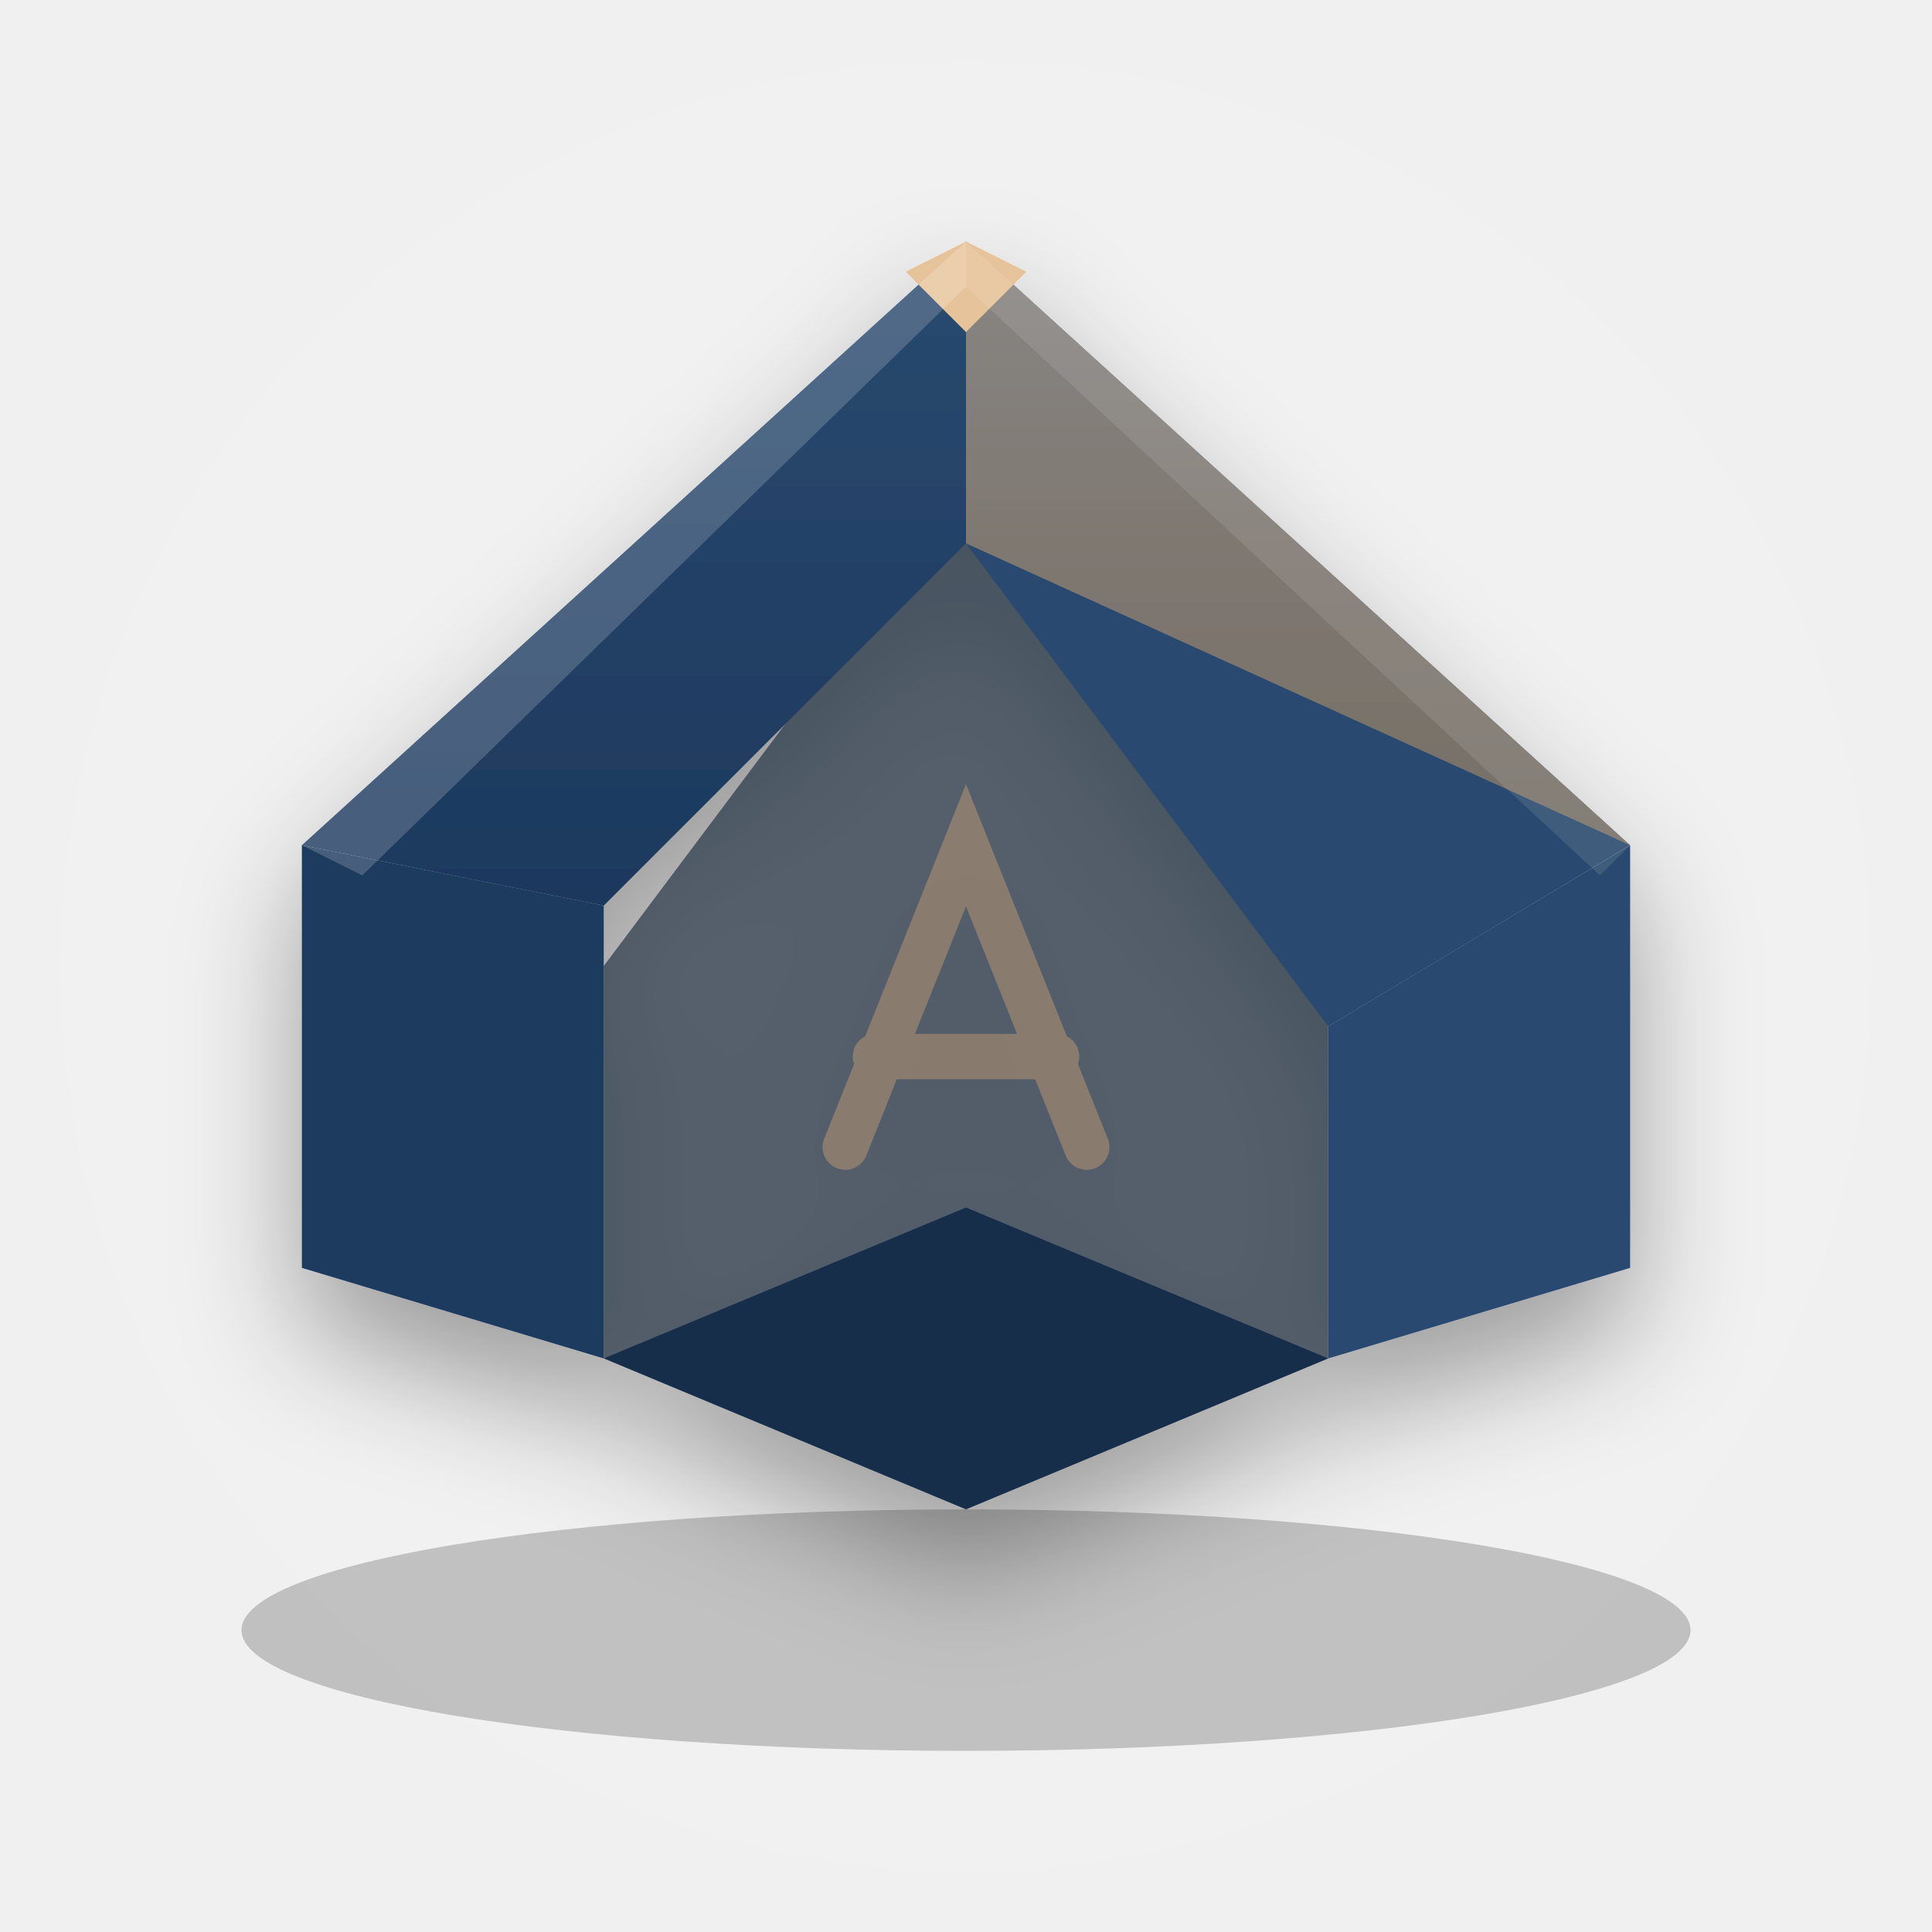
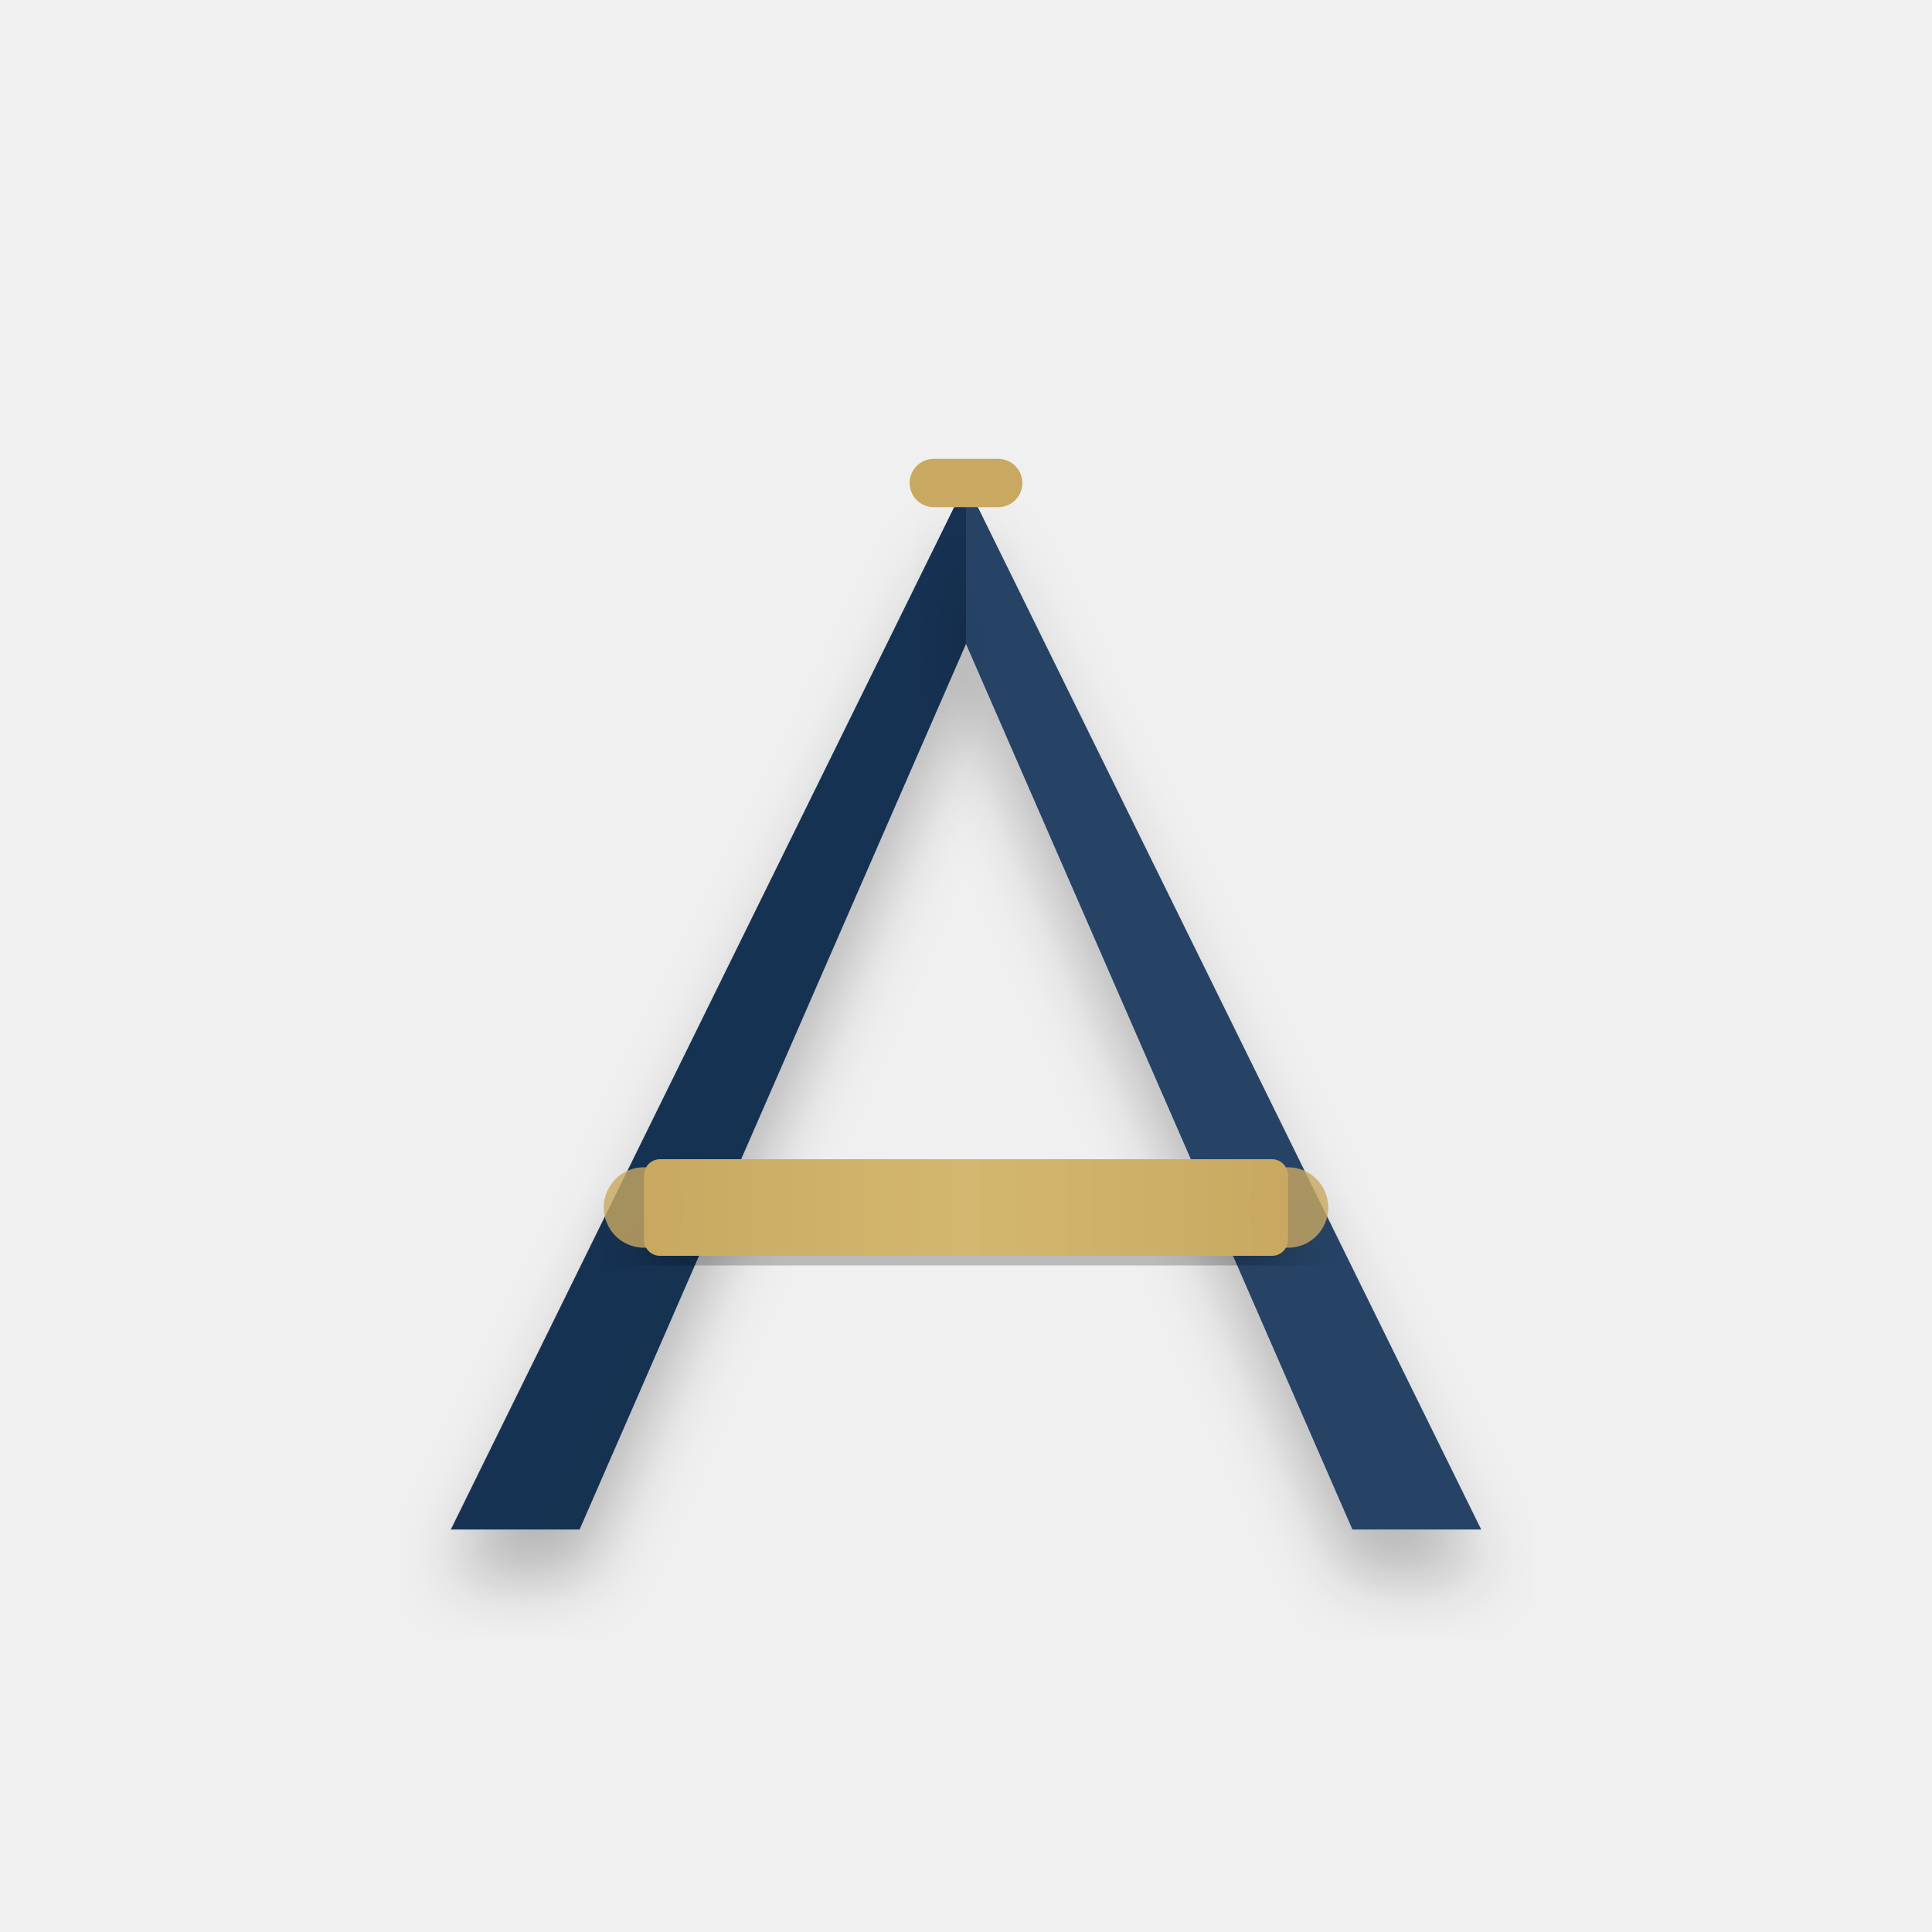
- <svg xmlns="http://www.w3.org/2000/svg" width="64" height="64" viewBox="0 0 64 64" fill="none">
+ <svg xmlns="http://www.w3.org/2000/svg" width="120" height="120" viewBox="0 0 120 120">
  <defs>
-     <linearGradient id="roofMainIcon" x1="32" y1="8" x2="32" y2="48" gradientUnits="userSpaceOnUse">
-       <stop offset="0%" stop-color="#2a4a6f" />
-       <stop offset="50%" stop-color="#1e3a5f" />
-       <stop offset="100%" stop-color="#162d4a" />
+     <linearGradient id="navySlope" x1="0%" y1="0%" x2="100%" y2="100%">
+       <stop offset="0%" stop-color="#1e3a5f" />
+       <stop offset="100%" stop-color="#152d48" />
    </linearGradient>
-     <linearGradient id="roofAccentIcon" x1="32" y1="8" x2="32" y2="28" gradientUnits="userSpaceOnUse">
-       <stop offset="0%" stop-color="#e6c39a" />
-       <stop offset="50%" stop-color="#d4a574" />
-       <stop offset="100%" stop-color="#c29560" />
+     <linearGradient id="goldBeam" x1="0%" y1="0%" x2="100%" y2="0%">
+       <stop offset="0%" stop-color="#c9a961" />
+       <stop offset="50%" stop-color="#d4b76f" />
+       <stop offset="100%" stop-color="#c9a961" />
    </linearGradient>
-     <filter id="shadowIcon" x="-50%" y="-50%" width="200%" height="200%">
-       <feGaussianBlur in="SourceAlpha" stdDeviation="2" />
-       <feOffset dx="0" dy="2" result="offsetblur" />
-       <feComponentTransfer>
-         <feFuncA type="linear" slope="0.35" />
-       </feComponentTransfer>
-       <feMerge>
-         <feMergeNode />
-         <feMergeNode in="SourceGraphic" />
-       </feMerge>
+     <filter id="iconShadow">
+       <feDropShadow dx="0" dy="3" stdDeviation="2" flood-opacity="0.25" />
    </filter>
  </defs>
-   <circle cx="32" cy="32" r="30" fill="#ffffff" opacity="0.05" />
-   <ellipse cx="32" cy="54" rx="24" ry="4" fill="#000000" opacity="0.2" />
-   <g filter="url(#shadowIcon)">
-     <path d="M 20 45 L 20 32 L 32 16 L 44 32 L 44 45 Z" fill="#0f1f33" opacity="0.6" />
-     <path d="M 10 28 L 32 8 L 32 18 L 20 30 Z" fill="url(#roofMainIcon)" />
-     <path d="M 32 8 L 54 28 L 44 34 L 32 18 Z" fill="#2a4a6f" />
-     <path d="M 32 8 L 32 18 L 54 28 L 32 8 Z" fill="url(#roofAccentIcon)" opacity="0.5" />
-     <path d="M 30 9 L 32 8 L 34 9 L 32 11 Z" fill="#e6c39a" />
-     <path d="M 10 28 L 20 30 L 20 45 L 10 42 Z" fill="#1e3a5f" />
-     <path d="M 54 28 L 44 34 L 44 45 L 54 42 Z" fill="#2a4a6f" />
-     <path d="M 20 45 L 32 50 L 44 45 L 32 40 Z" fill="#162d4a" />
-     <path d="M 10 28 L 32 8 L 32 9.5 L 12 29 Z" fill="#ffffff" opacity="0.18" />
-     <path d="M 32 8 L 54 28 L 53 29 L 32 9.5 Z" fill="#ffffff" opacity="0.1" />
-     <path d="M 28 38 L 32 28 L 36 38 M 29 35 L 35 35" stroke="#d4a574" stroke-width="1.5" stroke-linecap="round" opacity="0.4" />
+   <g transform="translate(60, 20)">
+     <path d="M 0,10 L -32,75 L -24,75 L 0,20 Z" fill="url(#navySlope)" filter="url(#iconShadow)" />
+     <path d="M 0,10 L 32,75 L 24,75 L 0,20 Z" fill="#1e3a5f" opacity="0.95" filter="url(#iconShadow)" />
+     <line x1="-2" y1="10" x2="2" y2="10" stroke="#c9a961" stroke-width="3" stroke-linecap="round" />
+     <rect x="-20" y="52" width="40" height="6" fill="url(#goldBeam)" rx="1" filter="url(#iconShadow)" />
+     <circle cx="-20" cy="55" r="2.5" fill="#c9a961" opacity="0.8" />
+     <circle cx="20" cy="55" r="2.5" fill="#c9a961" opacity="0.8" />
  </g>
</svg>
